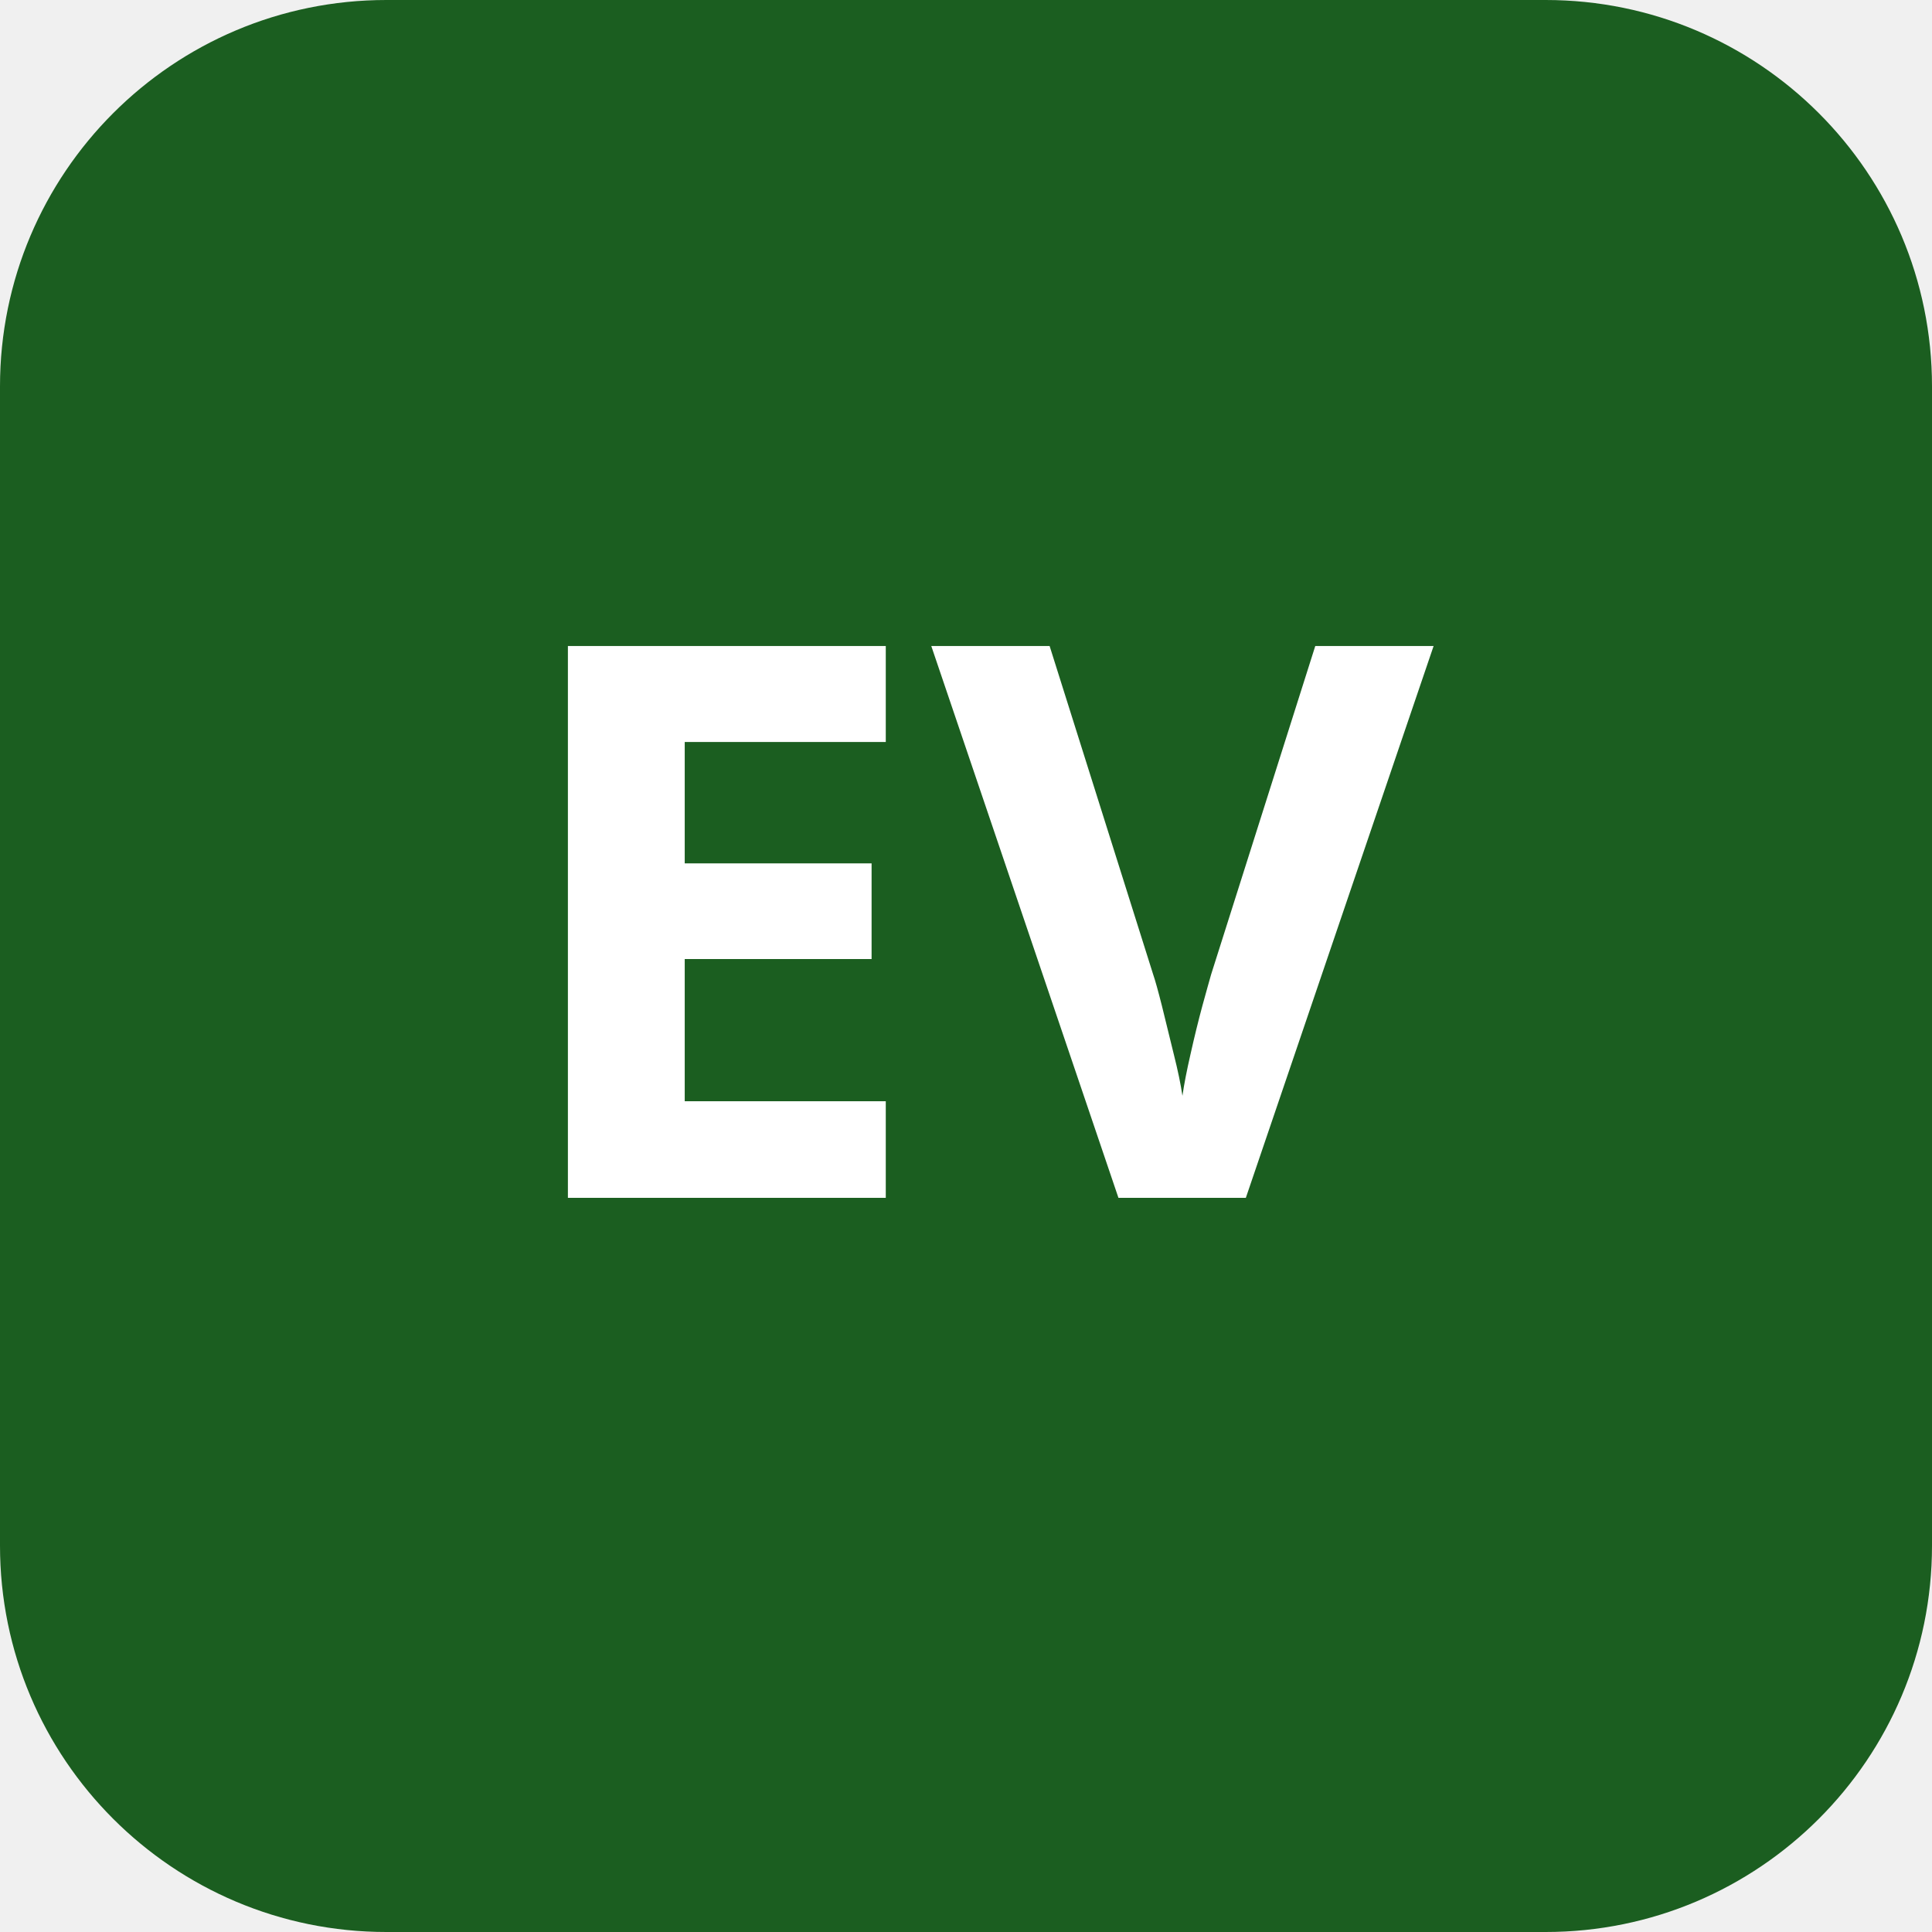
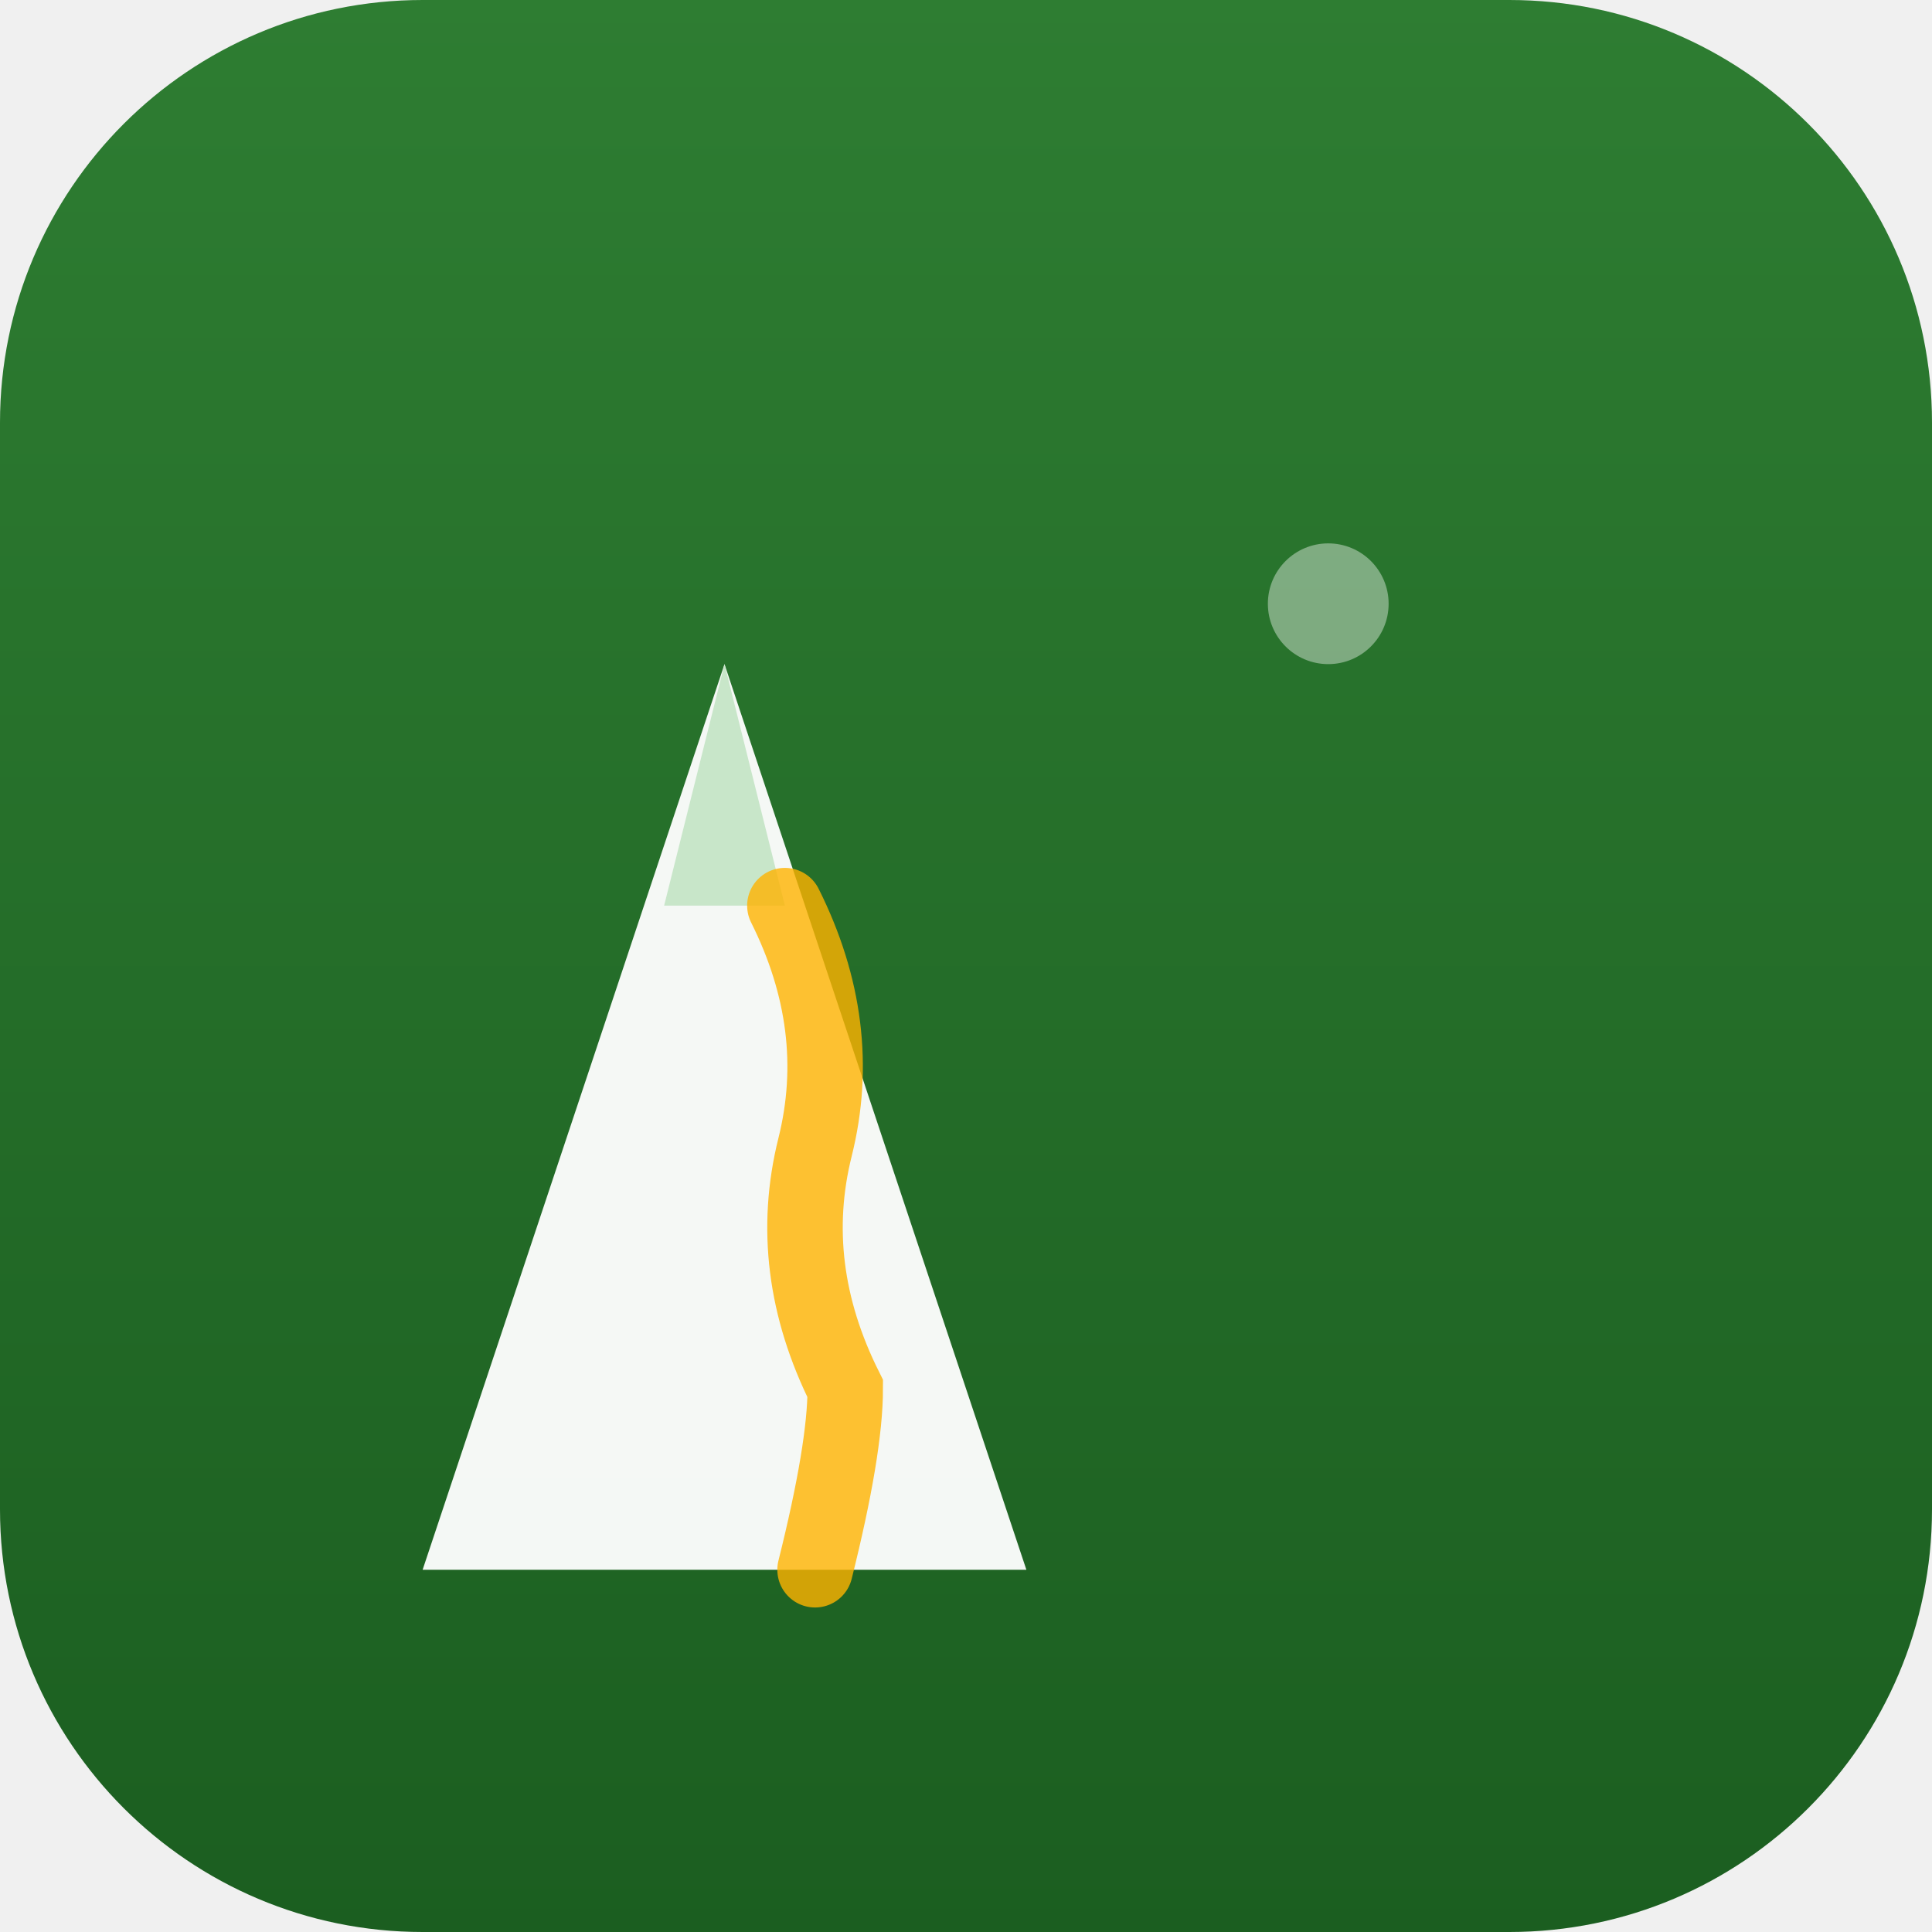
- <svg xmlns="http://www.w3.org/2000/svg" viewBox="0 0 100 100">
-   <rect width="100" height="100" rx="20" fill="#1B5E20" />
-   <text x="50" y="62" font-family="sans-serif" font-size="40" font-weight="bold" text-anchor="middle" fill="white">EV</text>
+ <svg xmlns="http://www.w3.org/2000/svg" width="64" height="64" viewBox="0 0 64 64">
+   <defs>
+     <linearGradient id="favmount" x1="0" y1="0" x2="0" y2="1">
+       <stop offset="0%" stop-color="#2E7D32" />
+       <stop offset="100%" stop-color="#1B5E20" />
+     </linearGradient>
+   </defs>
+   <rect width="64" height="64" rx="14" fill="url(#favmount)" />
+   <path d="M14 52 L24 22 L34 52Z" fill="white" opacity="0.95" />
+   <path d="M24 22 L22 30 L26 30Z" fill="#C8E6C9" />
+   <path d="M26 30 Q28 34 27 38 Q26 42 28 46 Q28 48 27 52" stroke="#FFB300" stroke-width="2.5" fill="none" stroke-linecap="round" opacity="0.8" />
+   <circle cx="44" cy="20" r="2" fill="white" opacity="0.4" />
</svg>
